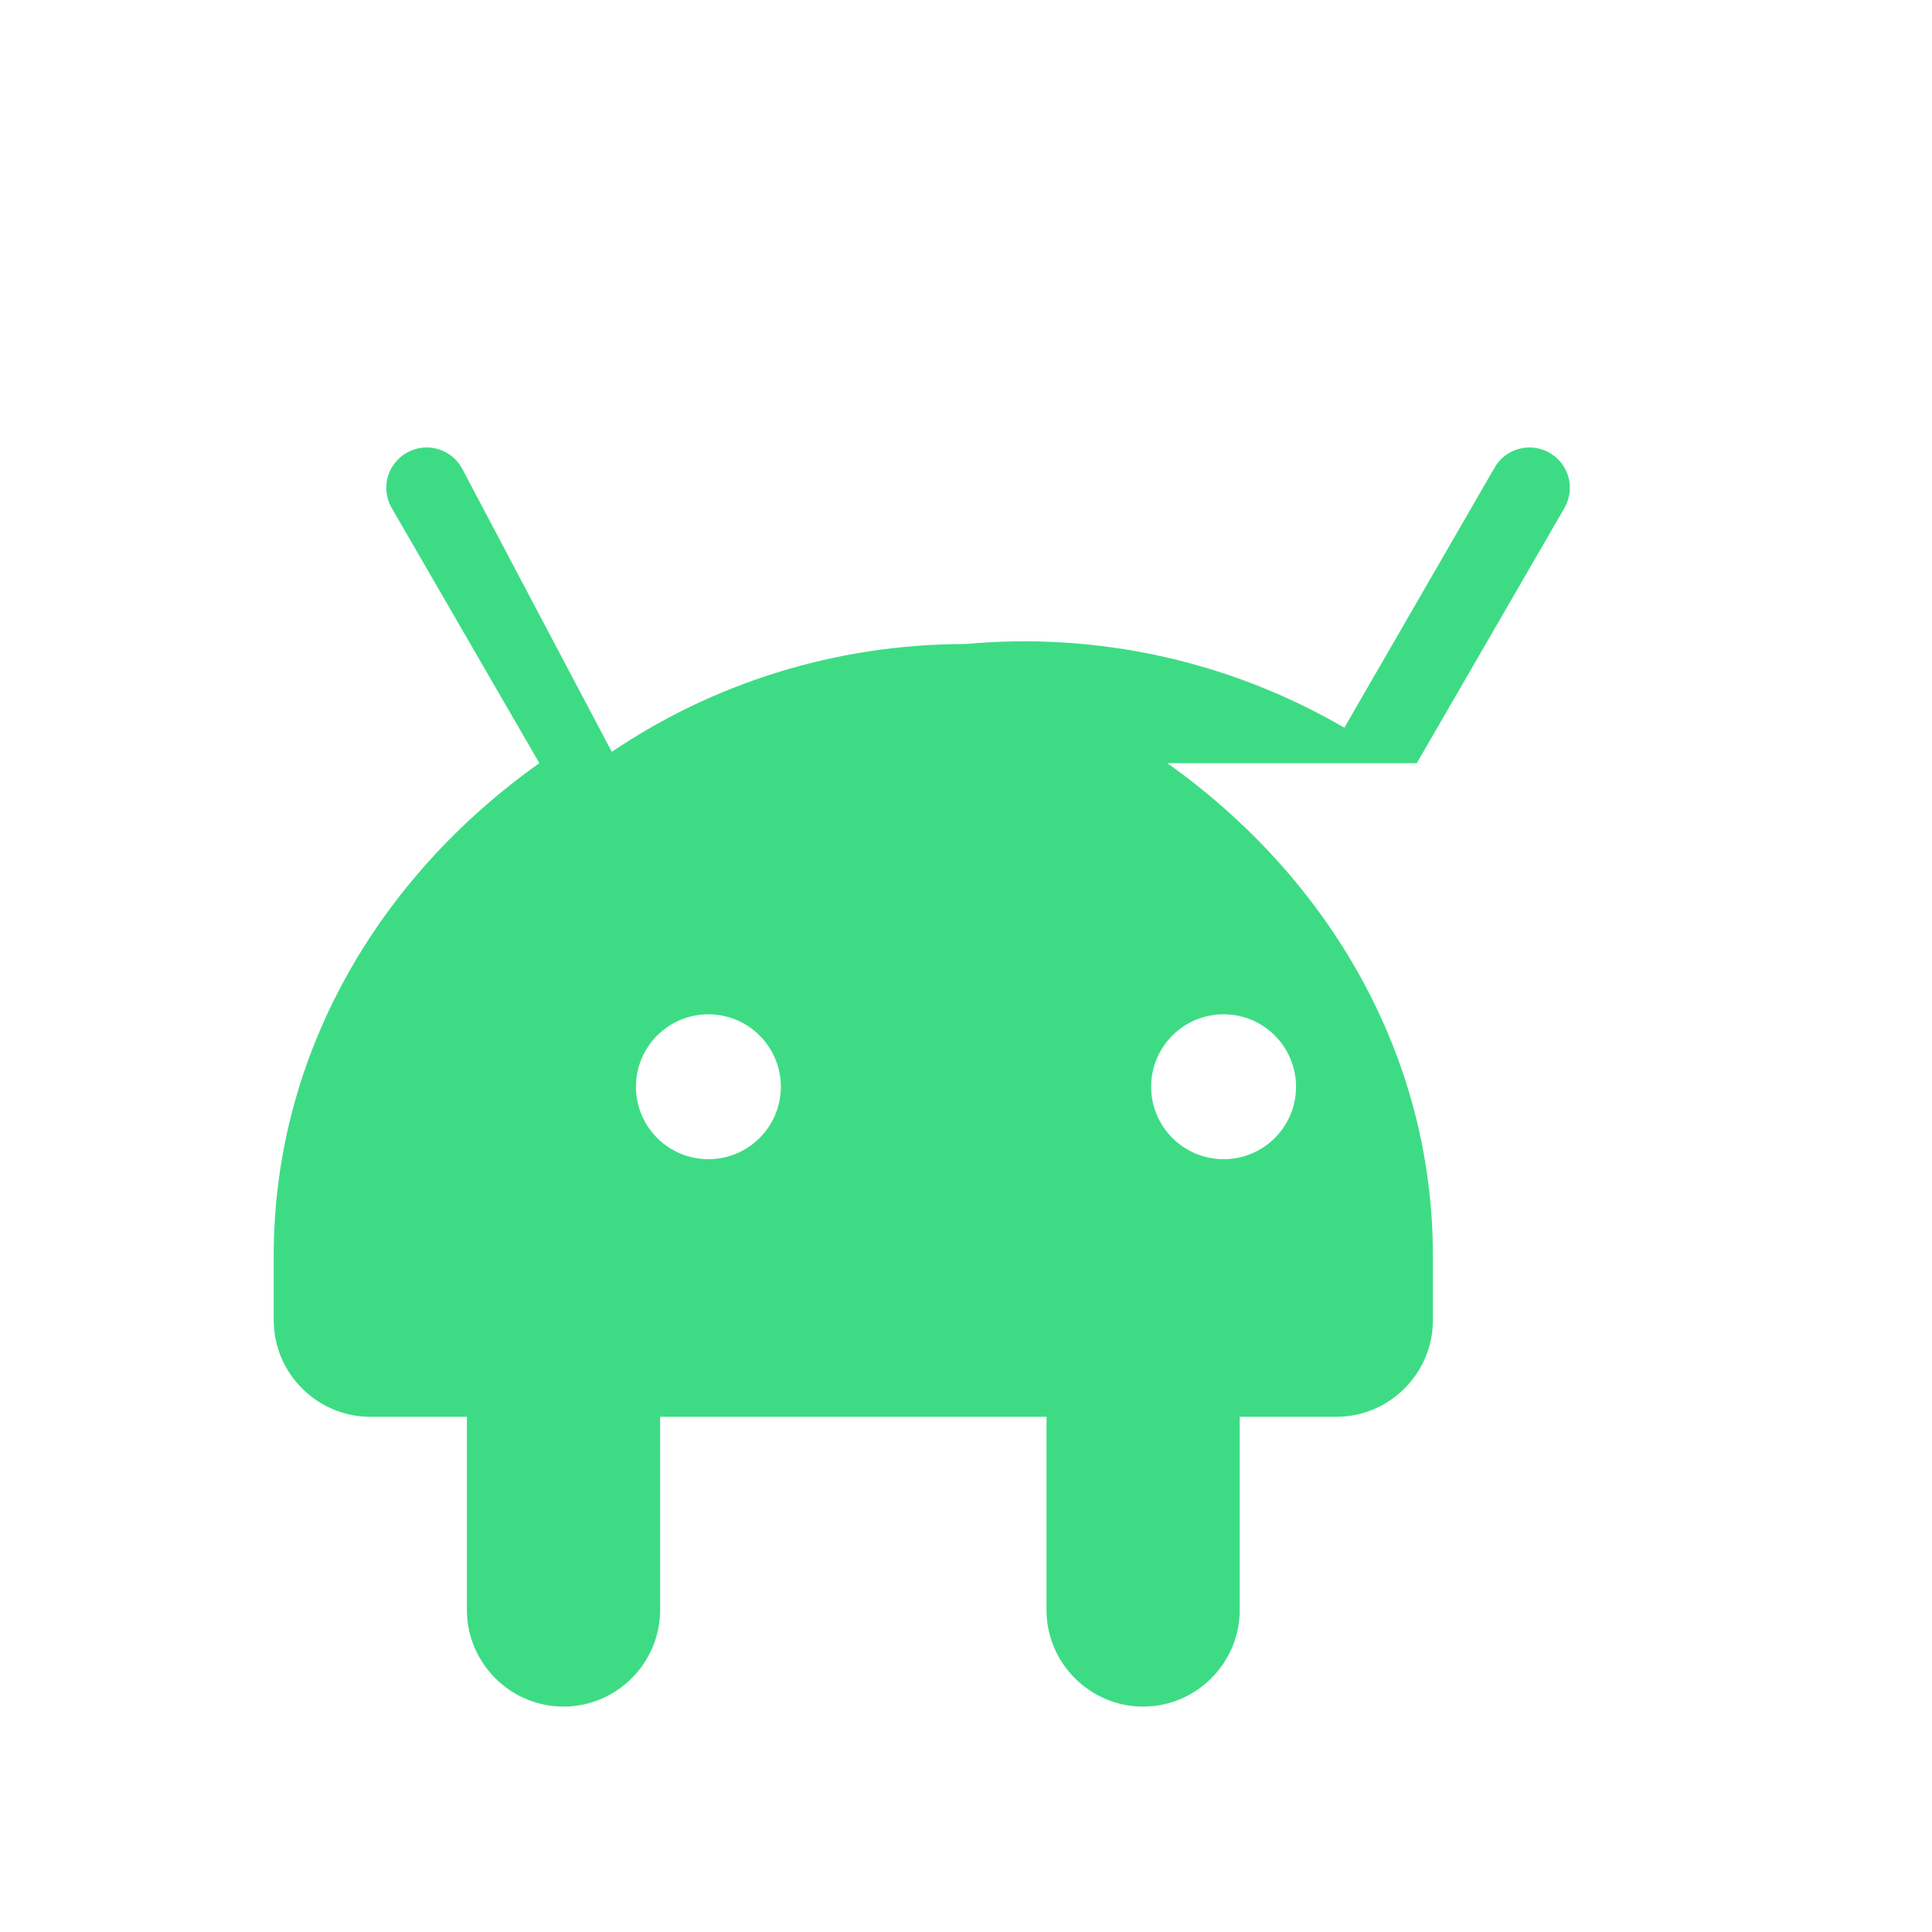
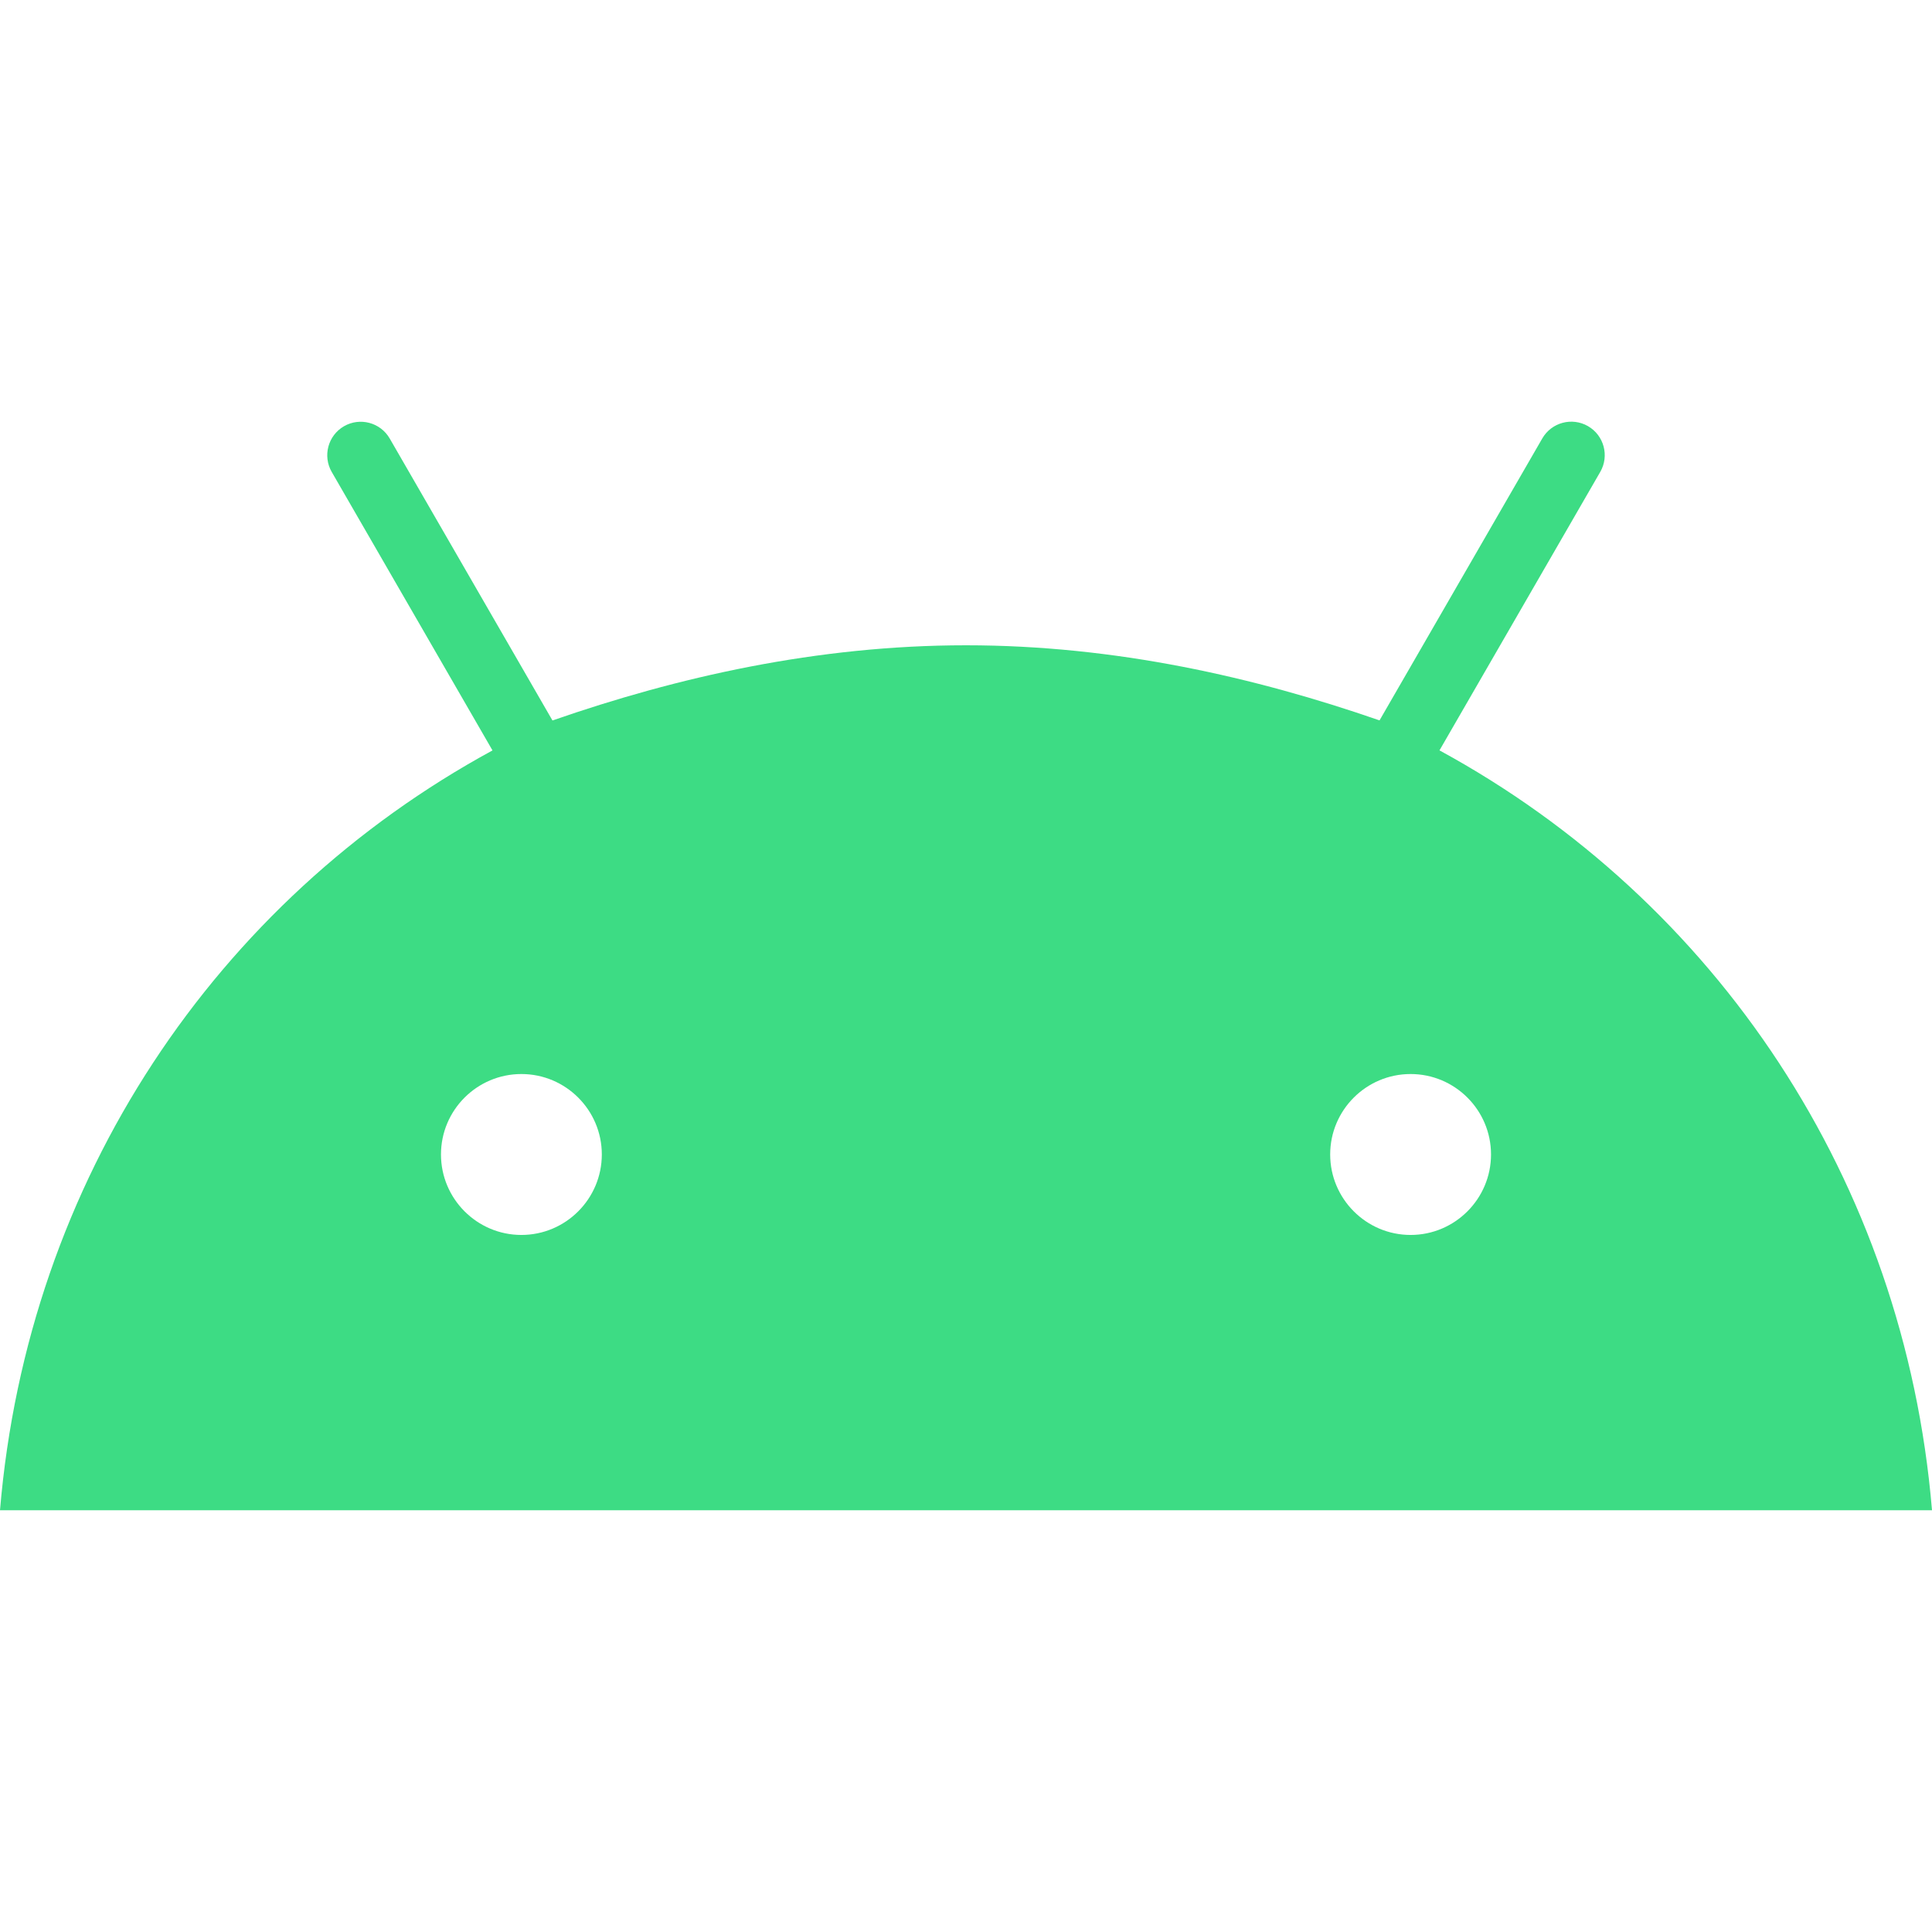
- <svg xmlns="http://www.w3.org/2000/svg" viewBox="0 0 24 24" fill="none">
-   <path d="M17.6 9.48l1.84-3.18a.5.5 0 0 0-.2-.68.5.5 0 0 0-.68.2l-1.86 3.22A7.9 7.9 0 0 0 12 8c-1.64 0-3.16.5-4.4 1.34L5.74 5.82a.5.5 0 0 0-.68-.2.5.5 0 0 0-.2.68L6.7 9.48C4.7 10.9 3.4 13.1 3.4 15.6v.8c0 .66.54 1.2 1.2 1.2h1.2v2.4c0 .66.54 1.2 1.2 1.2s1.2-.54 1.2-1.2v-2.4h4.8v2.4c0 .66.54 1.2 1.2 1.2s1.2-.54 1.2-1.2v-2.4h1.2c.66 0 1.2-.54 1.2-1.2v-.8c0-2.5-1.3-4.7-3.3-6.12zM8.8 14.4a.9.9 0 1 1 0-1.8.9.9 0 0 1 0 1.8zm6.4 0a.9.9 0 1 1 0-1.8.9.9 0 0 1 0 1.8z" fill="#3DDC84" />
+ <svg xmlns="http://www.w3.org/2000/svg" viewBox="0 0 24 24" fill="#3DDC84">
+   <path d="M17.523 15.341c-.551 0-.999-.449-.999-1s.448-.999.999-.999c.551 0 .999.448.999.999 0.0.551-.448 1-.999 1m-11.046 0c-.551 0-.999-.449-.999-1s.448-.999.999-.999c.551 0 .999.448.999.999 0 .551-.448 1-.999 1m11.405-6.02l1.997-3.459a.416.416 0 00-.152-.568.416.416 0 00-.568.152l-2.022 3.503C15.59 8.412 13.853 8.016 12 8.016s-3.59.396-5.137.934L4.841 5.447a.416.416 0 00-.568-.152.416.416 0 00-.152.568l1.997 3.459C2.689 11.187.343 14.659 0 18.761h24c-.343-4.102-2.689-7.574-6.119-9.44" />
</svg>
